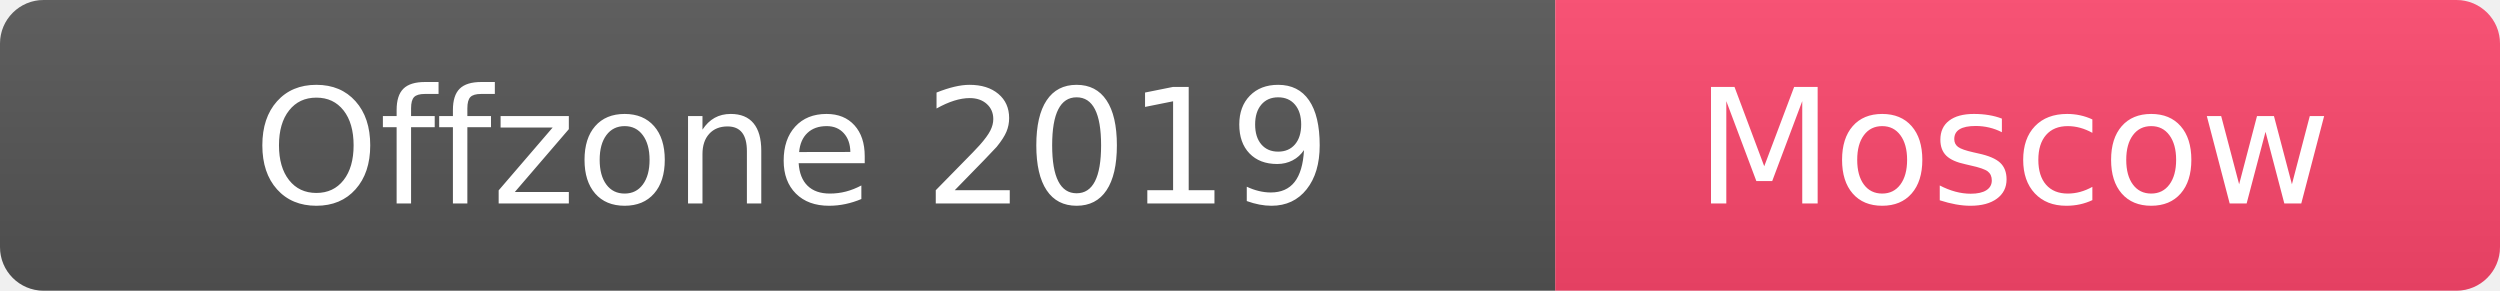
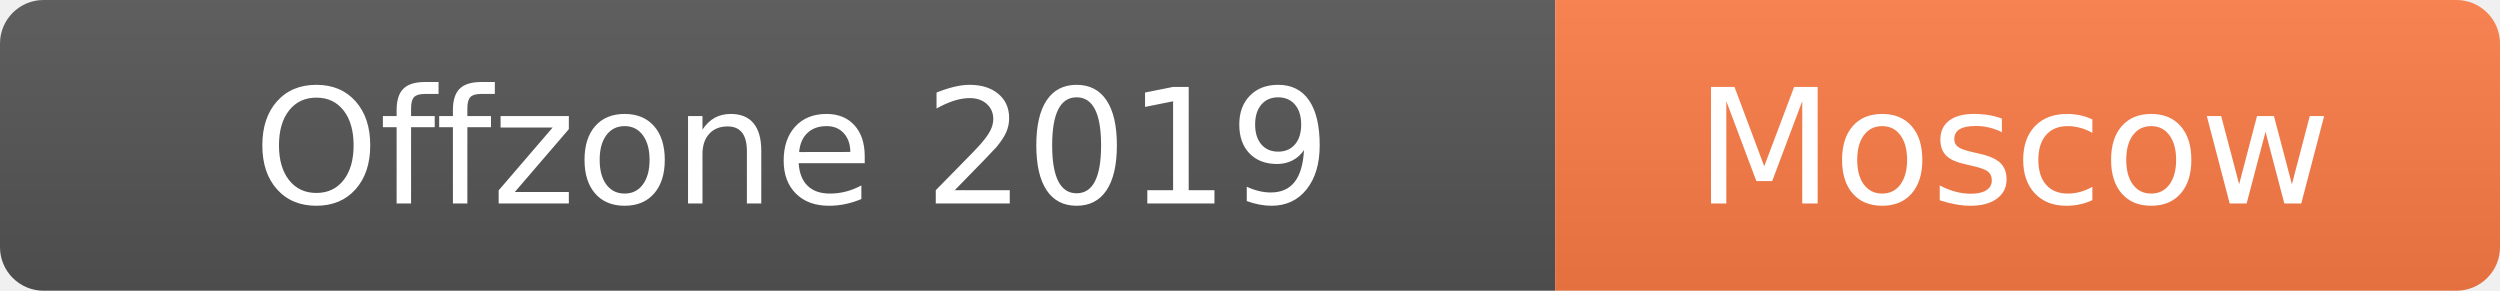
<svg xmlns="http://www.w3.org/2000/svg" width="172" height="20">
  <linearGradient id="b" x2="0" y2="100%">
    <stop offset="0" stop-color="#bbb" stop-opacity=".1" />
    <stop offset="1" stop-opacity=".1" />
  </linearGradient>
  <clipPath id="a">
    <rect width="172" height="20" rx="3" fill="#fff" />
  </clipPath>
  <g clip-path="url(#a)">
    <path fill="#555" d="M0 0h107v20H0z" />
-     <path fill="#fe476d" d="M107 0h65v20H107z" />
+     <path fill="#fe7d47" d="M107 0h65v20H107z" />
    <path fill="url(#b)" d="M0 0h172v20H0z" />
  </g>
  <g fill="#fff" text-anchor="middle" font-family="DejaVu Sans,Verdana,Geneva,sans-serif" font-size="110">
    <text x="545" y="150" fill="#010101" fill-opacity=".3" transform="scale(.1)" textLength="970" />
    <text x="545" y="140" transform="scale(.1)" textLength="970">Offzone 2019</text>
    <text x="1385" y="150" fill="#010101" fill-opacity=".3" transform="scale(.1)" textLength="550" />
    <text x="1385" y="140" transform="scale(.1)" textLength="550">Moscow</text>
  </g>
</svg>
